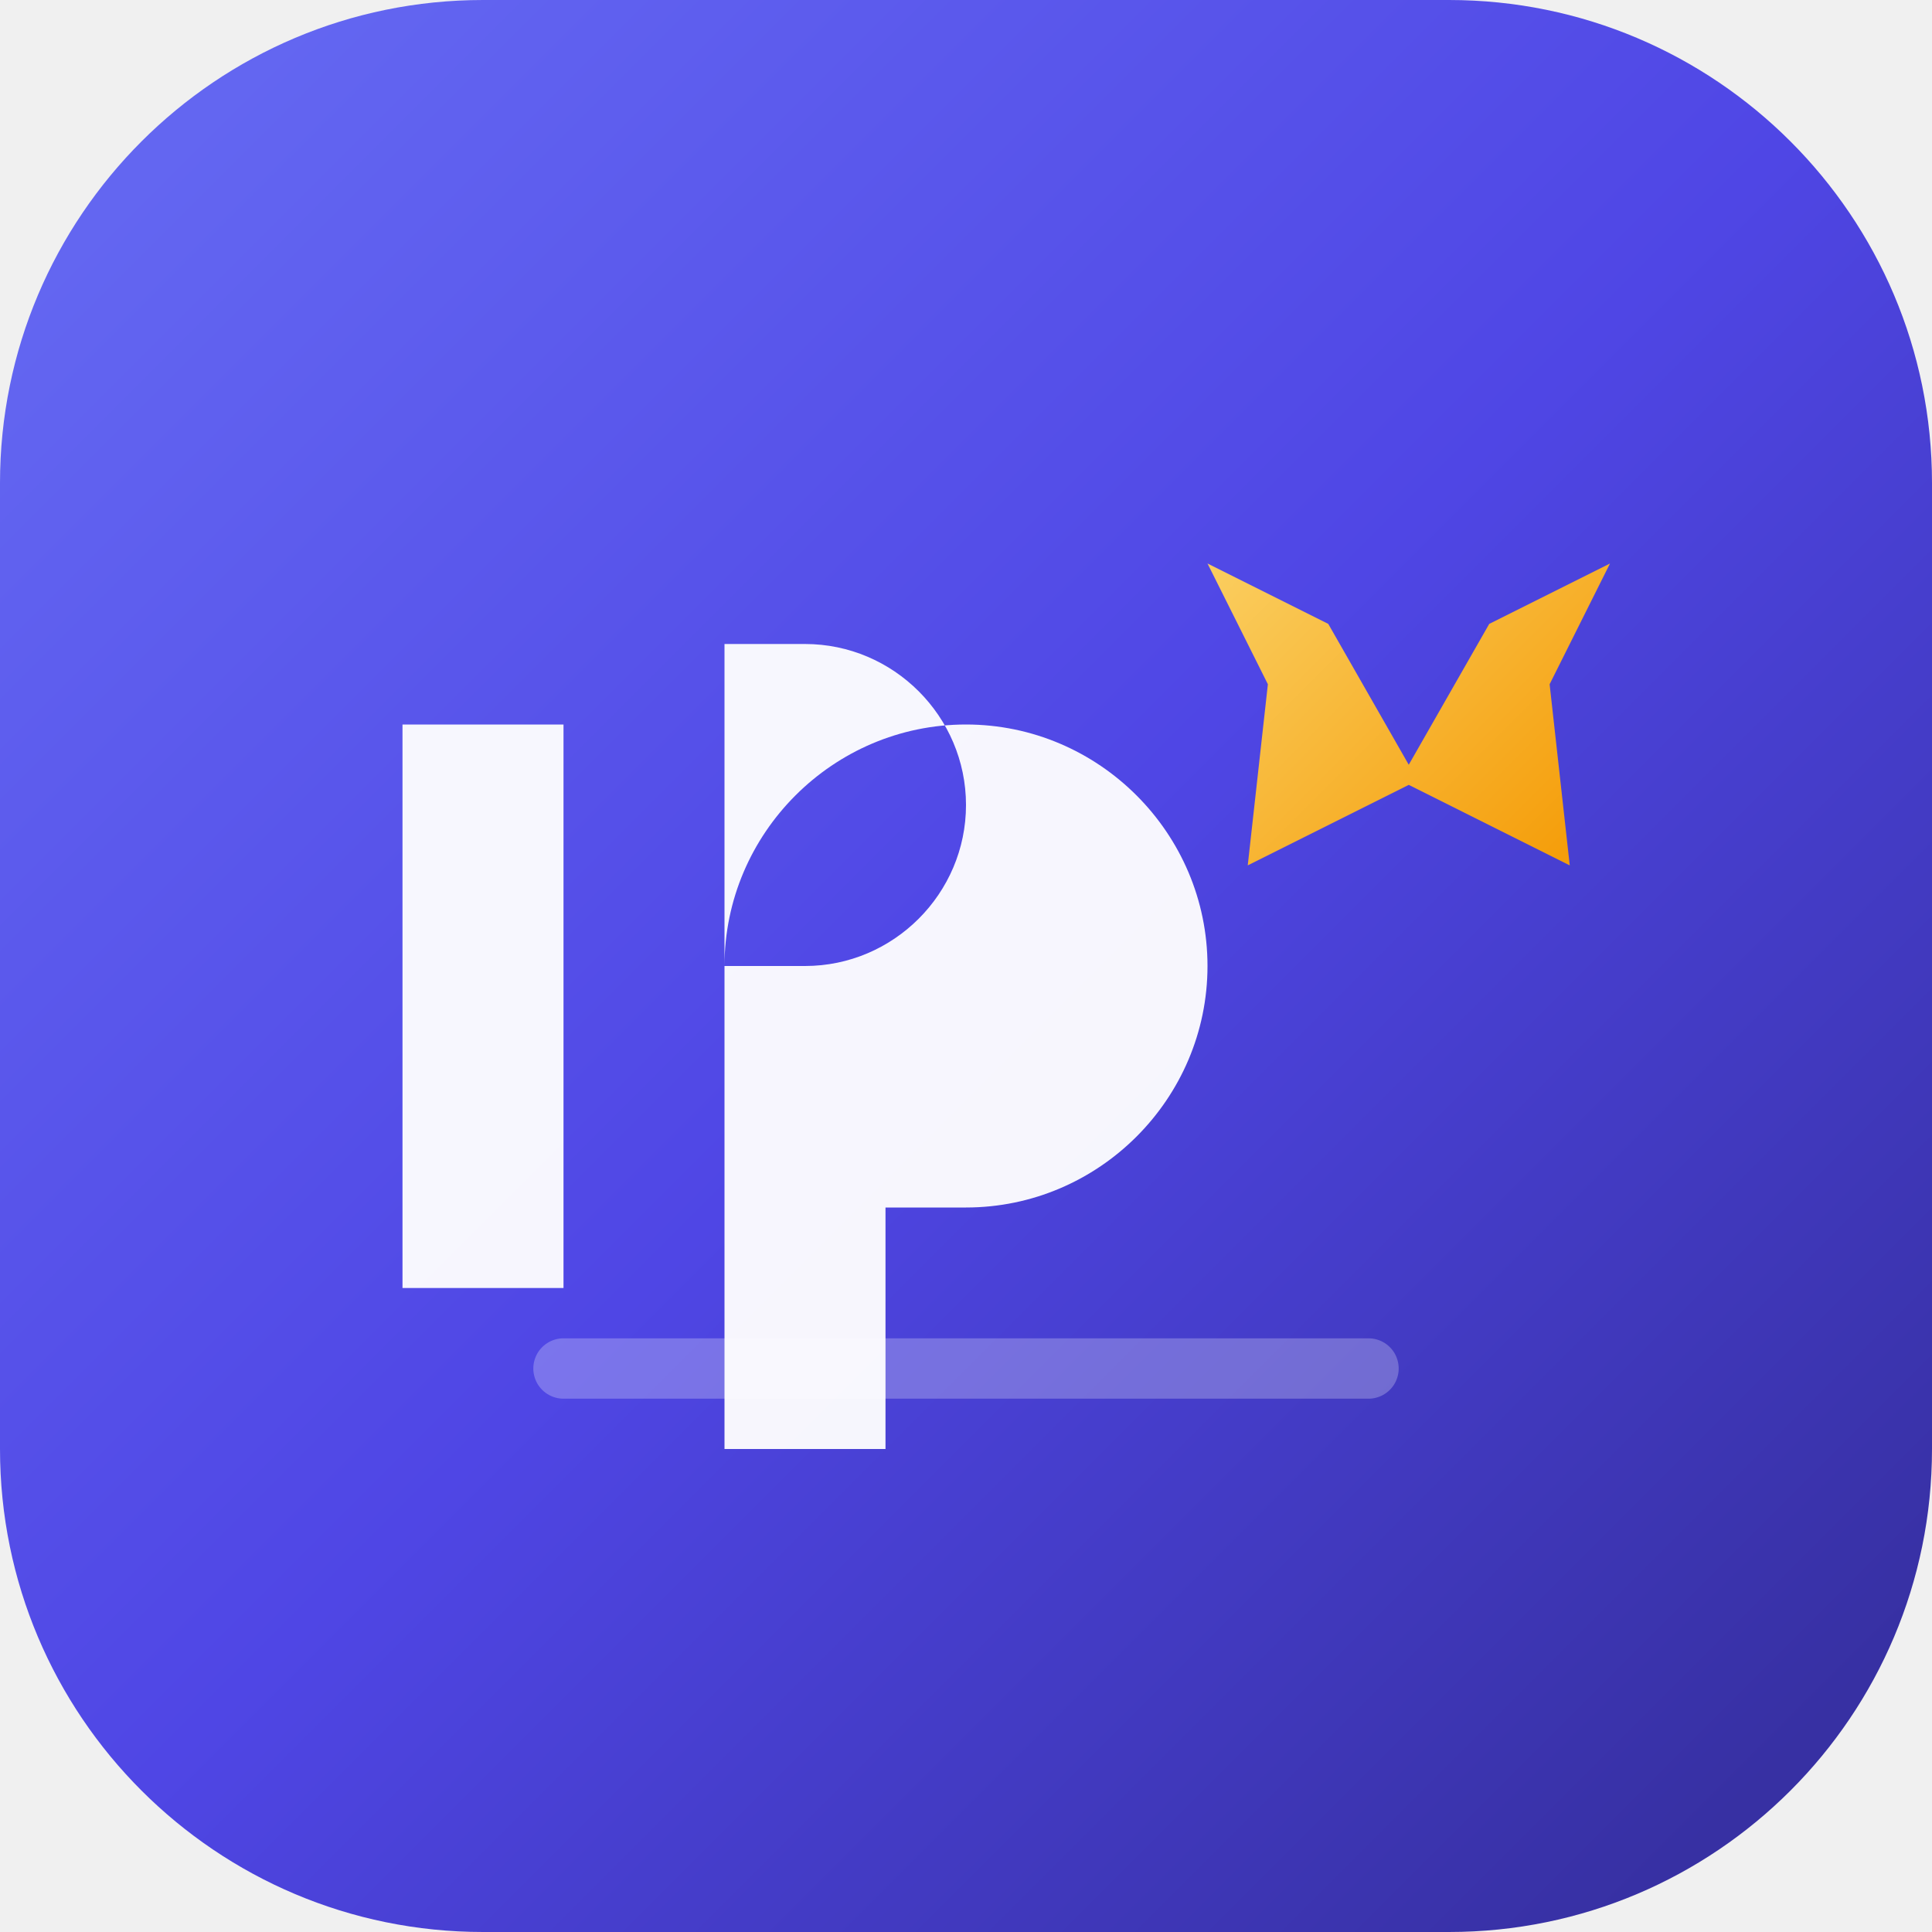
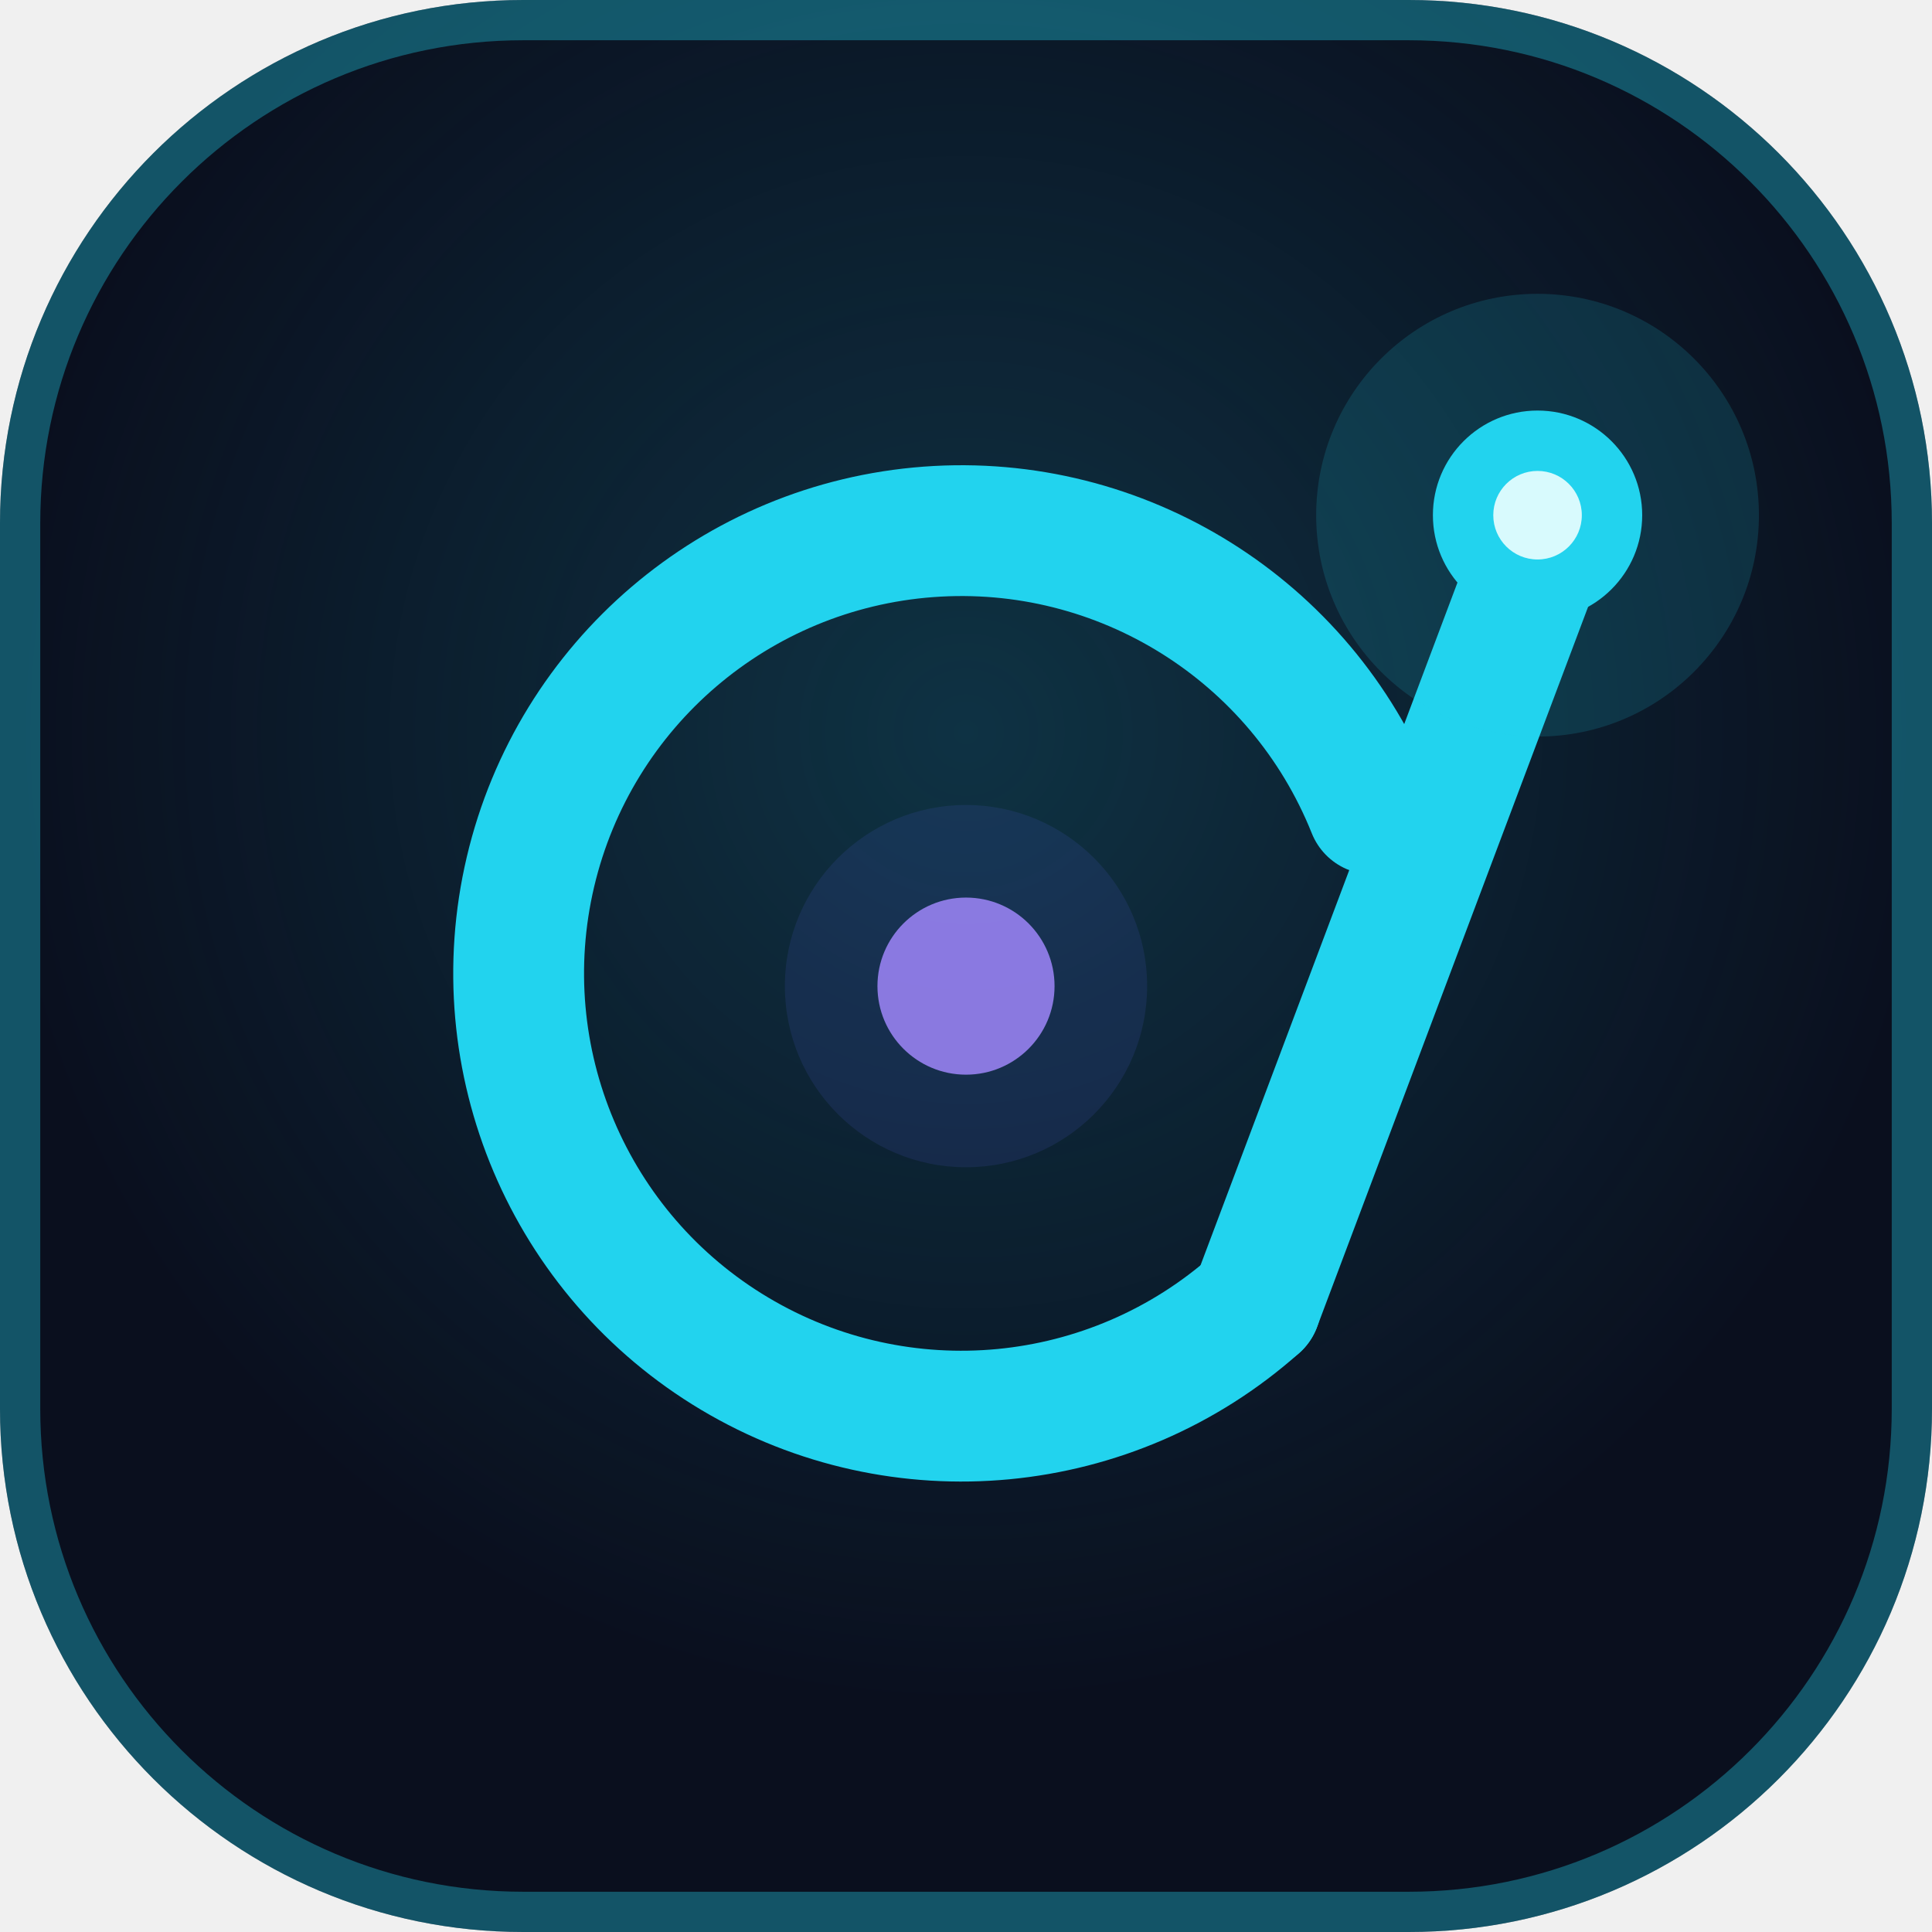
- <svg xmlns="http://www.w3.org/2000/svg" viewBox="0 0 48 48" fill="none" role="img" aria-label="GlamAI">
+ <svg xmlns="http://www.w3.org/2000/svg" viewBox="0 0 48 48" fill="none" role="img" aria-label="Qimma">
  <defs>
-     <linearGradient id="glam-gradient" x1="4" y1="4" x2="44" y2="44" gradientUnits="userSpaceOnUse">
-       <stop stop-color="#6366F1" />
-       <stop offset="0.5" stop-color="#4F46E5" />
-       <stop offset="1" stop-color="#3730A3" />
+     <linearGradient id="grad" x1="6" y1="6" x2="42" y2="42">
+       <stop stop-color="#22d3ee" />
+       <stop offset="0.45" stop-color="#6366f1" />
+       <stop offset="1" stop-color="#c084fc" />
    </linearGradient>
-     <linearGradient id="glam-accent" x1="28" y1="8" x2="40" y2="20" gradientUnits="userSpaceOnUse">
-       <stop stop-color="#FDE68A" />
-       <stop offset="1" stop-color="#F59E0B" />
+     <linearGradient id="bg" x1="0" y1="0" x2="48" y2="48">
+       <stop stop-color="#0a0f1e" />
+       <stop offset="1" stop-color="#111827" />
    </linearGradient>
+     <radialGradient id="glow" cx="50%" cy="38%" r="50%">
+       <stop stop-color="#22d3ee" stop-opacity="0.18" />
+       <stop offset="1" stop-color="#22d3ee" stop-opacity="0" />
+     </radialGradient>
  </defs>
-   <rect width="48" height="48" rx="12" fill="url(#glam-gradient)" />
-   <path d="M10 32V18h4v14h-4zm8-8c0-3.3 2.7-6 6-6s6 2.7 6 6-2.7 6-6 6h-2v6h-4V24h2c2.2 0 4-1.8 4-4s-1.8-4-4-4h-2v8z" fill="white" fill-opacity="0.95" />
-   <path d="M30 14l3 1.5 2 3.5 2-3.5 3-1.5-1.5 3 .5 4.5-4-2-4 2 .5-4.5-1.5-3z" fill="url(#glam-accent)" />
-   <path d="M14 34h20" stroke="white" stroke-opacity="0.25" stroke-width="1.5" stroke-linecap="round" />
+   <rect width="48" height="48" rx="13" fill="url(#bg)" />
+   <rect width="48" height="48" rx="13" fill="url(#glow)" />
+   <rect width="47" height="47" x="0.5" y="0.5" rx="12.5" stroke="url(#grad)" stroke-opacity="0.35" />
+   <path d="M31.2 32.4 A11 11 0 1 1 34.1 20.1" stroke="url(#grad)" stroke-width="3.25" stroke-linecap="round" fill="none" />
+   <path d="M31.2 32.4 L38.2 13.8" stroke="url(#grad)" stroke-width="3.25" stroke-linecap="round" />
+   <circle cx="38.2" cy="12.8" r="5.5" fill="#22d3ee" fill-opacity="0.15" />
+   <circle cx="38.2" cy="12.8" r="2.6" fill="#22d3ee" />
+   <circle cx="38.2" cy="12.8" r="1.1" fill="#ecfeff" fill-opacity="0.9" />
+   <circle cx="24" cy="24.5" r="2.2" fill="#a78bfa" fill-opacity="0.85" />
+   <circle cx="24" cy="24.5" r="4.5" fill="#6366f1" fill-opacity="0.12" />
</svg>
